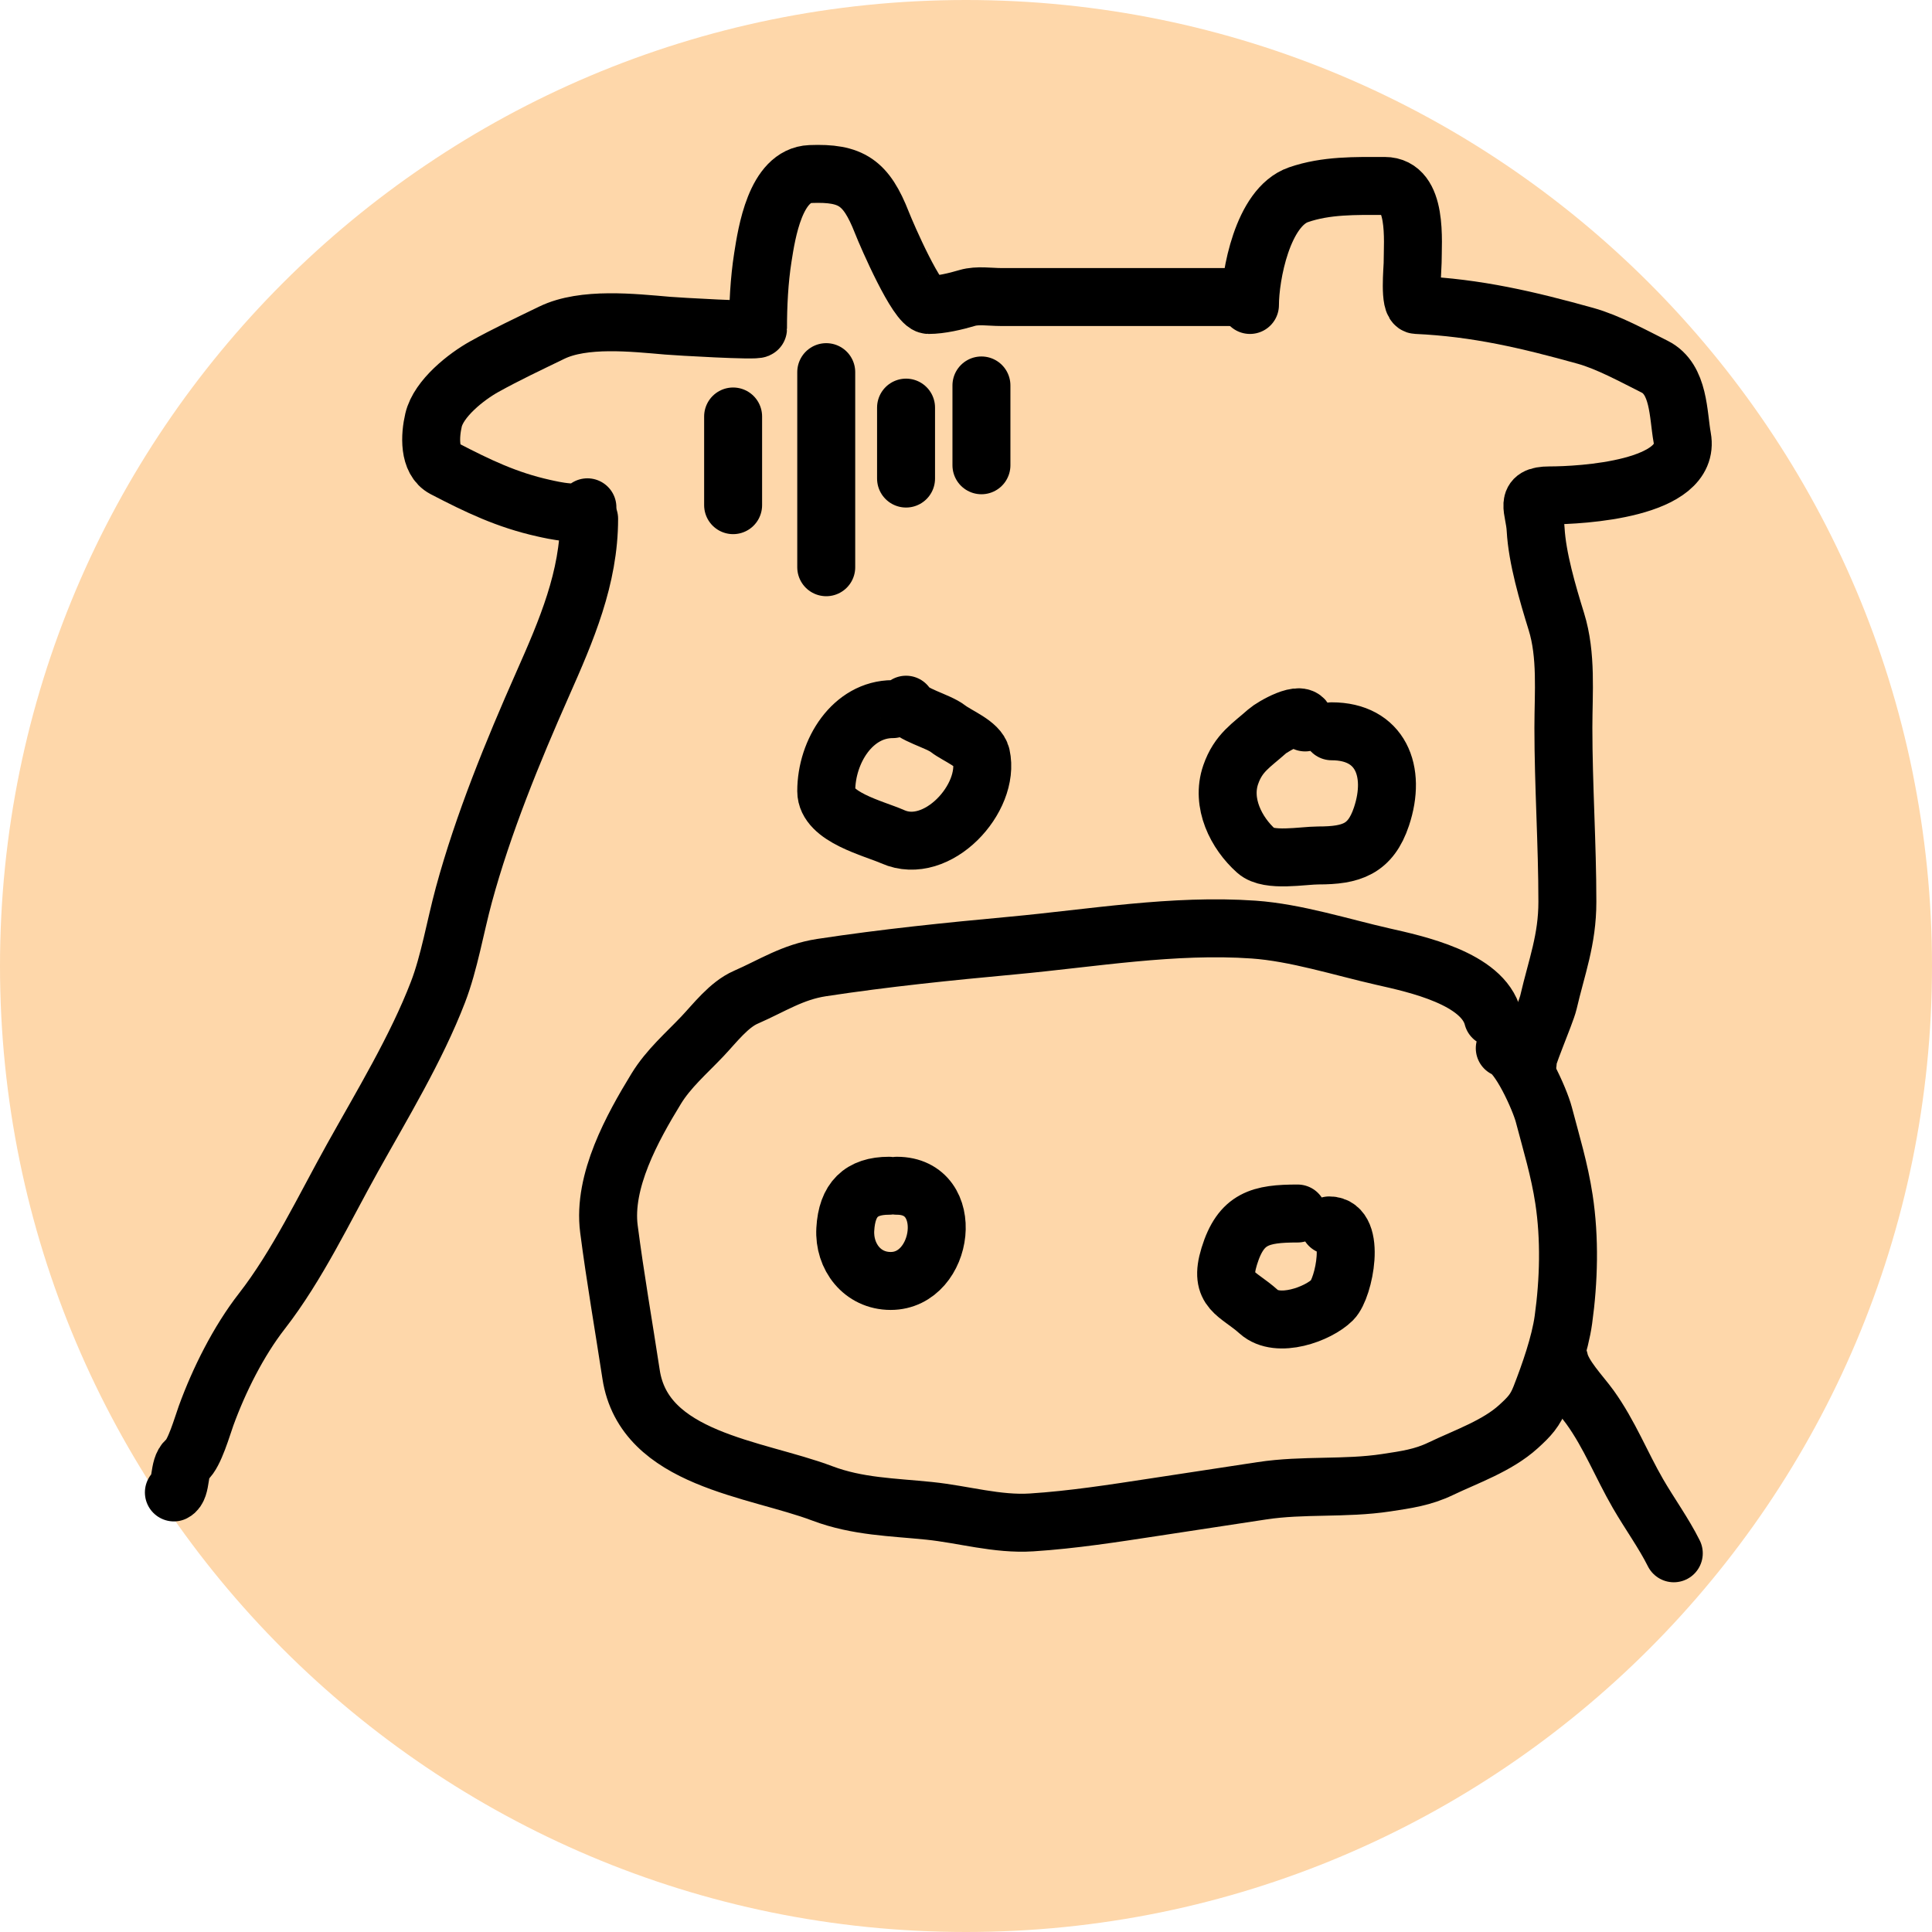
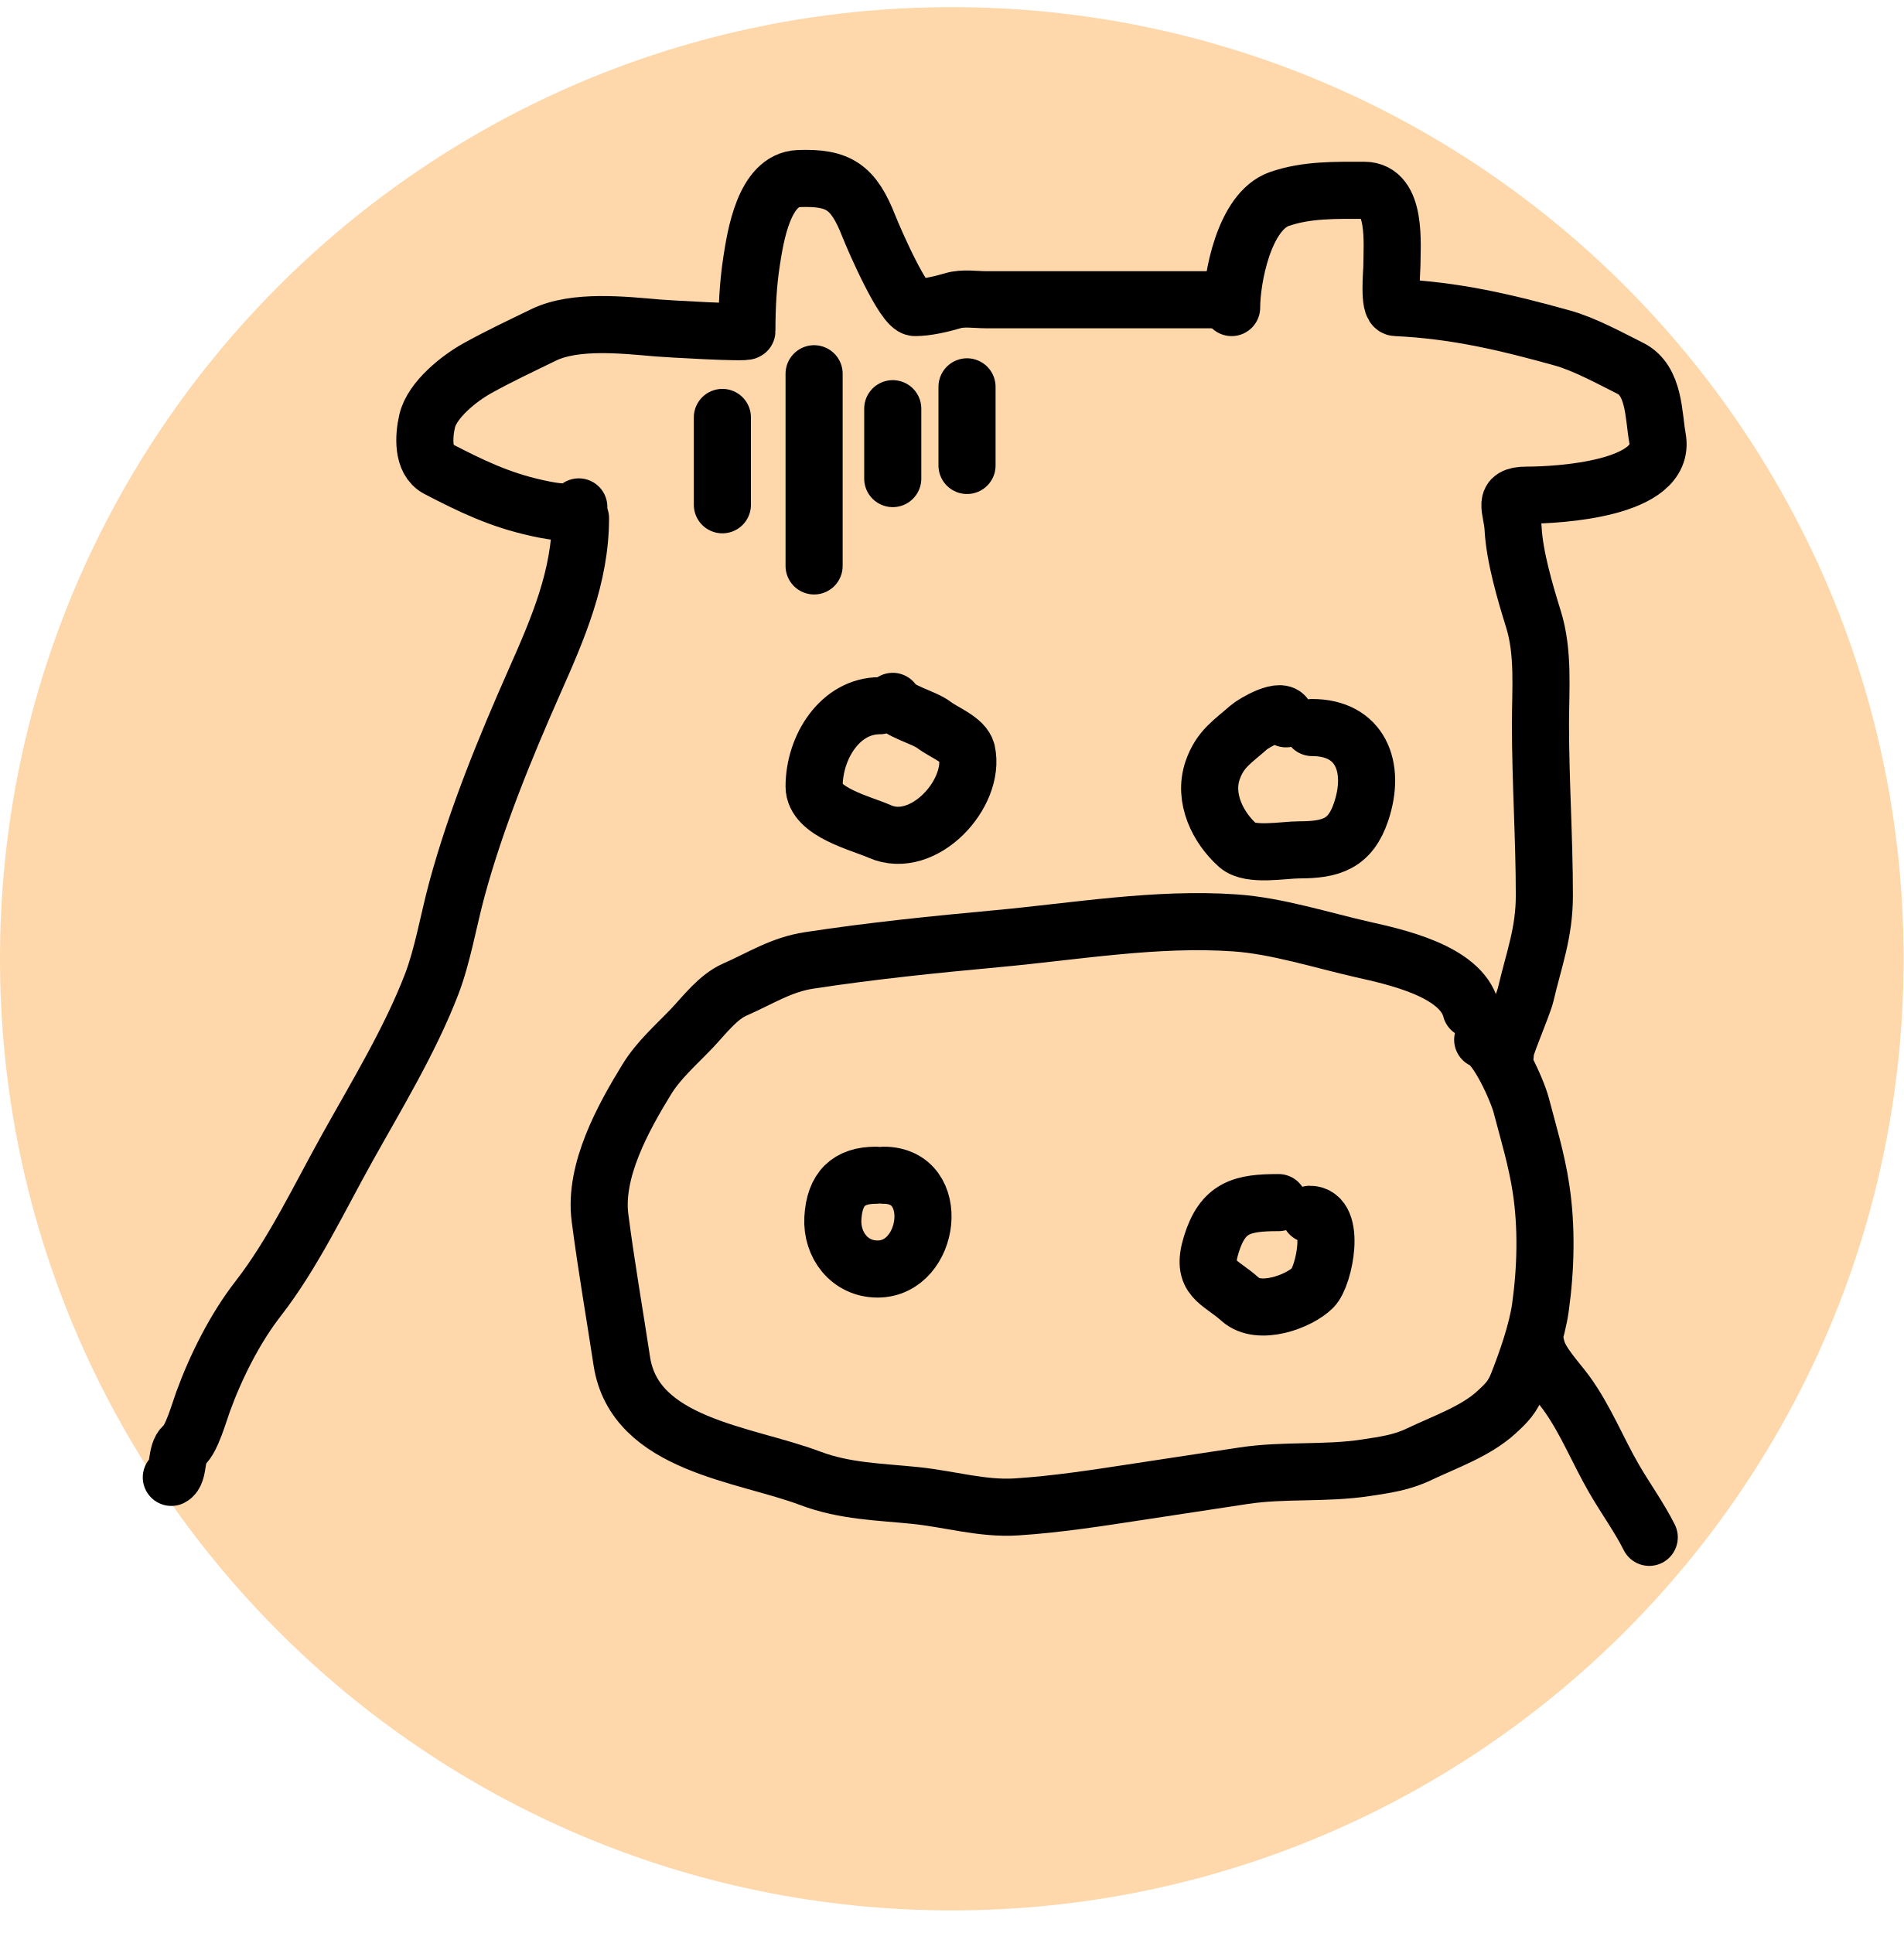
- <svg xmlns="http://www.w3.org/2000/svg" width="100" height="100" viewBox="0 0 100 100" fill="none">
-   <rect width="100" height="100" rx="50" fill="#FED7AA" />
-   <path d="M67.163 62.811C65.247 62.811 64.233 63.051 63.626 65.025C63.068 66.838 64.049 66.904 65.155 67.9C66.136 68.782 68.227 68.021 68.965 67.283C69.577 66.672 70.218 63.427 68.805 63.427" stroke="black" stroke-width="3" stroke-linecap="round" />
-   <path d="M46.011 61.374C44.576 61.374 43.838 62.086 43.752 63.633C43.674 65.038 44.627 66.302 46.102 66.302C48.88 66.302 49.535 61.374 46.422 61.374" stroke="black" stroke-width="3" stroke-linecap="round" />
-   <path d="M64.493 15.374C61.991 15.374 59.488 15.374 56.986 15.374C55.256 15.374 53.526 15.374 51.795 15.374C51.258 15.374 50.592 15.266 50.072 15.42C49.455 15.603 48.682 15.785 48.065 15.785C47.475 15.785 45.922 12.22 45.646 11.518C44.831 9.443 44.06 8.927 41.95 9.008C40.13 9.078 39.681 12.075 39.485 13.32C39.297 14.518 39.234 15.801 39.234 17.017C39.234 17.145 35.031 16.898 34.557 16.857C32.771 16.705 30.213 16.416 28.556 17.222C27.351 17.808 26.217 18.339 25.065 18.979C24.131 19.498 22.704 20.621 22.441 21.74C22.25 22.549 22.182 23.831 22.988 24.25C24.741 25.16 26.23 25.878 28.145 26.303C28.615 26.408 30.149 26.768 30.404 26.258" stroke="black" stroke-width="3" stroke-linecap="round" />
-   <path d="M64.698 15.785C64.698 14.277 65.348 10.724 67.208 10.08C68.645 9.583 70.158 9.624 71.669 9.624C73.395 9.624 73.118 12.484 73.118 13.606C73.118 13.911 72.931 15.767 73.323 15.785C76.442 15.927 79.089 16.556 82.062 17.382C83.236 17.708 84.553 18.433 85.645 18.979C86.924 19.619 86.855 21.465 87.071 22.653C87.558 25.334 81.826 25.642 80.203 25.642C78.86 25.642 79.426 26.321 79.484 27.399C79.564 28.881 80.111 30.732 80.556 32.168C81.1 33.918 80.921 35.85 80.921 37.666C80.921 40.663 81.127 43.671 81.127 46.679C81.127 48.647 80.575 50.034 80.146 51.882C80.009 52.469 78.85 55.119 79.073 55.008" stroke="black" stroke-width="3" stroke-linecap="round" />
-   <path d="M77.27 52.664C76.751 50.637 73.283 49.9 71.573 49.512C69.428 49.025 67.073 48.268 64.884 48.115C60.746 47.826 56.532 48.559 52.421 48.94C49.095 49.248 45.835 49.579 42.526 50.082C41.021 50.312 39.978 51.017 38.605 51.617C37.72 52.003 37.002 52.962 36.353 53.646C35.522 54.523 34.602 55.309 33.964 56.353C32.733 58.366 31.199 61.134 31.518 63.608C31.843 66.123 32.283 68.631 32.665 71.138C33.339 75.563 39.104 75.991 42.557 77.296C44.389 77.988 46.192 78.005 48.099 78.201C49.875 78.384 51.613 78.915 53.396 78.8C55.531 78.663 57.633 78.332 59.763 78.008C61.615 77.726 63.467 77.444 65.319 77.162C67.461 76.836 69.606 77.071 71.753 76.745C72.79 76.587 73.635 76.472 74.569 76.024C75.895 75.389 77.501 74.839 78.599 73.838C79.158 73.329 79.459 73.016 79.739 72.301C80.198 71.127 80.749 69.563 80.922 68.309C81.204 66.277 81.26 64.099 80.952 62.078C80.717 60.532 80.295 59.167 79.91 57.697C79.701 56.896 78.626 54.496 77.887 54.257" stroke="black" stroke-width="3" stroke-linecap="round" />
-   <path d="M80.706 70.393C80.87 71.21 81.82 72.172 82.302 72.843C83.31 74.245 83.924 75.826 84.782 77.31C85.383 78.348 86.111 79.349 86.635 80.398" stroke="black" stroke-width="3" stroke-linecap="round" />
-   <path d="M30.493 26.85C30.493 29.916 29.314 32.64 28.085 35.414C26.539 38.904 25.006 42.649 24.008 46.326C23.566 47.957 23.255 49.83 22.67 51.349C21.545 54.273 19.773 57.189 18.254 59.914C16.791 62.538 15.4 65.492 13.55 67.871C12.346 69.418 11.338 71.432 10.668 73.275C10.47 73.82 10.068 75.245 9.649 75.581C9.211 75.931 9.43 77.033 9 77.248" stroke="black" stroke-width="3" stroke-linecap="round" />
-   <path d="M67.552 37.393C67.461 36.663 65.829 37.637 65.589 37.852C64.775 38.58 64.097 38.955 63.702 40.096C63.193 41.566 63.988 43.124 65.028 44.048C65.671 44.62 67.434 44.278 68.241 44.278C69.933 44.278 70.938 43.964 71.505 42.263C72.291 39.906 71.449 37.852 68.93 37.852" stroke="black" stroke-width="3" stroke-linecap="round" />
-   <path d="M46.209 36.704C44.14 36.704 42.766 38.874 42.766 40.95C42.766 42.298 45.231 42.875 46.209 43.309C48.508 44.331 51.275 41.316 50.786 39.114C50.65 38.502 49.543 38.087 49.077 37.724C48.533 37.301 47.161 37.002 46.897 36.475" stroke="black" stroke-width="3" stroke-linecap="round" />
-   <path d="M37.946 21.557V26.147" stroke="black" stroke-width="3" stroke-linecap="round" />
-   <path d="M42.766 19.262V29.36" stroke="black" stroke-width="3" stroke-linecap="round" />
-   <path d="M46.897 21.098V24.77" stroke="black" stroke-width="3" stroke-linecap="round" />
-   <path d="M50.799 19.951V24.082" stroke="black" stroke-width="3" stroke-linecap="round" />
+ <svg xmlns="http://www.w3.org/2000/svg" width="64" height="65" viewBox="0 0 64 65" fill="none">
+   <rect y="0.24" width="64" height="64" rx="32" fill="#FED7AA" />
+   <path d="M42.984 40.439C41.758 40.439 41.109 40.592 40.721 41.856C40.363 43.017 40.991 43.059 41.699 43.696C42.327 44.261 43.666 43.773 44.138 43.301C44.529 42.91 44.939 40.833 44.035 40.833" stroke="black" stroke-width="1.92" stroke-linecap="round" />
+   <path d="M29.447 39.519C28.529 39.519 28.056 39.975 28.001 40.965C27.951 41.864 28.561 42.673 29.505 42.673C31.283 42.673 31.702 39.519 29.71 39.519" stroke="black" stroke-width="1.92" stroke-linecap="round" />
+   <path d="M41.276 10.079C39.674 10.079 38.073 10.079 36.471 10.079C35.364 10.079 34.256 10.079 33.149 10.079C32.805 10.079 32.379 10.01 32.046 10.109C31.651 10.226 31.157 10.342 30.761 10.342C30.384 10.342 29.39 8.06 29.213 7.611C28.692 6.284 28.198 5.953 26.848 6.005C25.683 6.05 25.396 7.968 25.271 8.765C25.15 9.531 25.11 10.353 25.11 11.131C25.11 11.213 22.42 11.054 22.116 11.029C20.974 10.931 19.336 10.746 18.276 11.262C17.505 11.637 16.779 11.977 16.041 12.387C15.444 12.719 14.531 13.438 14.362 14.154C14.24 14.672 14.197 15.492 14.713 15.76C15.835 16.343 16.787 16.802 18.013 17.074C18.313 17.141 19.295 17.372 19.459 17.045" stroke="black" stroke-width="1.92" stroke-linecap="round" />
+   <path d="M41.407 10.342C41.407 9.378 41.823 7.104 43.013 6.691C43.933 6.373 44.901 6.399 45.868 6.399C46.973 6.399 46.795 8.23 46.795 8.948C46.795 9.143 46.676 10.331 46.927 10.342C48.923 10.433 50.617 10.836 52.52 11.364C53.271 11.573 54.114 12.037 54.813 12.387C55.631 12.796 55.587 13.977 55.725 14.738C56.037 16.454 52.369 16.651 51.33 16.651C50.47 16.651 50.833 17.086 50.87 17.775C50.921 18.724 51.271 19.908 51.556 20.827C51.904 21.947 51.79 23.184 51.79 24.347C51.79 26.265 51.921 28.189 51.921 30.115C51.921 31.374 51.568 32.262 51.293 33.444C51.206 33.82 50.464 35.516 50.607 35.445" stroke="black" stroke-width="1.92" stroke-linecap="round" />
+   <path d="M49.453 33.945C49.12 32.648 46.901 32.176 45.807 31.928C44.434 31.616 42.927 31.131 41.526 31.034C38.877 30.849 36.181 31.318 33.55 31.562C31.421 31.759 29.334 31.97 27.217 32.293C26.254 32.439 25.586 32.891 24.707 33.275C24.14 33.522 23.681 34.136 23.266 34.574C22.734 35.135 22.145 35.638 21.737 36.306C20.949 37.594 19.967 39.366 20.172 40.949C20.38 42.559 20.661 44.164 20.905 45.769C21.337 48.6 25.026 48.874 27.236 49.709C28.409 50.152 29.563 50.163 30.783 50.289C31.92 50.406 33.032 50.746 34.174 50.672C35.54 50.584 36.885 50.373 38.248 50.165C39.433 49.984 40.619 49.804 41.804 49.624C43.175 49.415 44.548 49.566 45.922 49.356C46.585 49.255 47.126 49.182 47.724 48.895C48.573 48.489 49.601 48.137 50.303 47.496C50.661 47.17 50.854 46.971 51.033 46.512C51.327 45.761 51.679 44.76 51.79 43.958C51.971 42.657 52.006 41.264 51.809 39.97C51.659 38.98 51.389 38.107 51.143 37.166C51.008 36.653 50.321 35.117 49.848 34.964" stroke="black" stroke-width="1.92" stroke-linecap="round" />
+   <path d="M51.652 45.291C51.757 45.814 52.365 46.43 52.673 46.859C53.318 47.757 53.712 48.769 54.261 49.718C54.645 50.383 55.111 51.023 55.447 51.695" stroke="black" stroke-width="1.92" stroke-linecap="round" />
+   <path d="M19.516 17.424C19.516 19.386 18.761 21.13 17.974 22.905C16.985 25.139 16.004 27.535 15.365 29.889C15.082 30.932 14.883 32.131 14.509 33.103C13.789 34.975 12.655 36.841 11.683 38.585C10.746 40.264 9.856 42.155 8.672 43.677C7.902 44.667 7.256 45.956 6.827 47.136C6.7 47.485 6.444 48.397 6.175 48.612C5.895 48.836 6.035 49.541 5.76 49.679" stroke="black" stroke-width="1.92" stroke-linecap="round" />
+   <path d="M43.234 24.171C43.175 23.704 42.13 24.328 41.977 24.465C41.456 24.931 41.022 25.171 40.769 25.901C40.444 26.842 40.952 27.839 41.618 28.431C42.03 28.797 43.158 28.578 43.674 28.578C44.757 28.578 45.4 28.377 45.763 27.289C46.266 25.78 45.727 24.465 44.115 24.465" stroke="black" stroke-width="1.92" stroke-linecap="round" />
+   <path d="M29.573 23.731C28.25 23.731 27.37 25.119 27.37 26.448C27.37 27.311 28.948 27.68 29.573 27.958C31.045 28.612 32.816 26.683 32.503 25.273C32.416 24.881 31.708 24.615 31.41 24.384C31.061 24.113 30.183 23.921 30.014 23.584" stroke="black" stroke-width="1.92" stroke-linecap="round" />
+   <path d="M24.286 14.037V16.974" stroke="black" stroke-width="1.92" stroke-linecap="round" />
+   <path d="M27.37 12.568V19.03" stroke="black" stroke-width="1.92" stroke-linecap="round" />
+   <path d="M30.014 13.743V16.093" stroke="black" stroke-width="1.92" stroke-linecap="round" />
+   <path d="M32.511 13.008V15.652" stroke="black" stroke-width="1.92" stroke-linecap="round" />
</svg>
